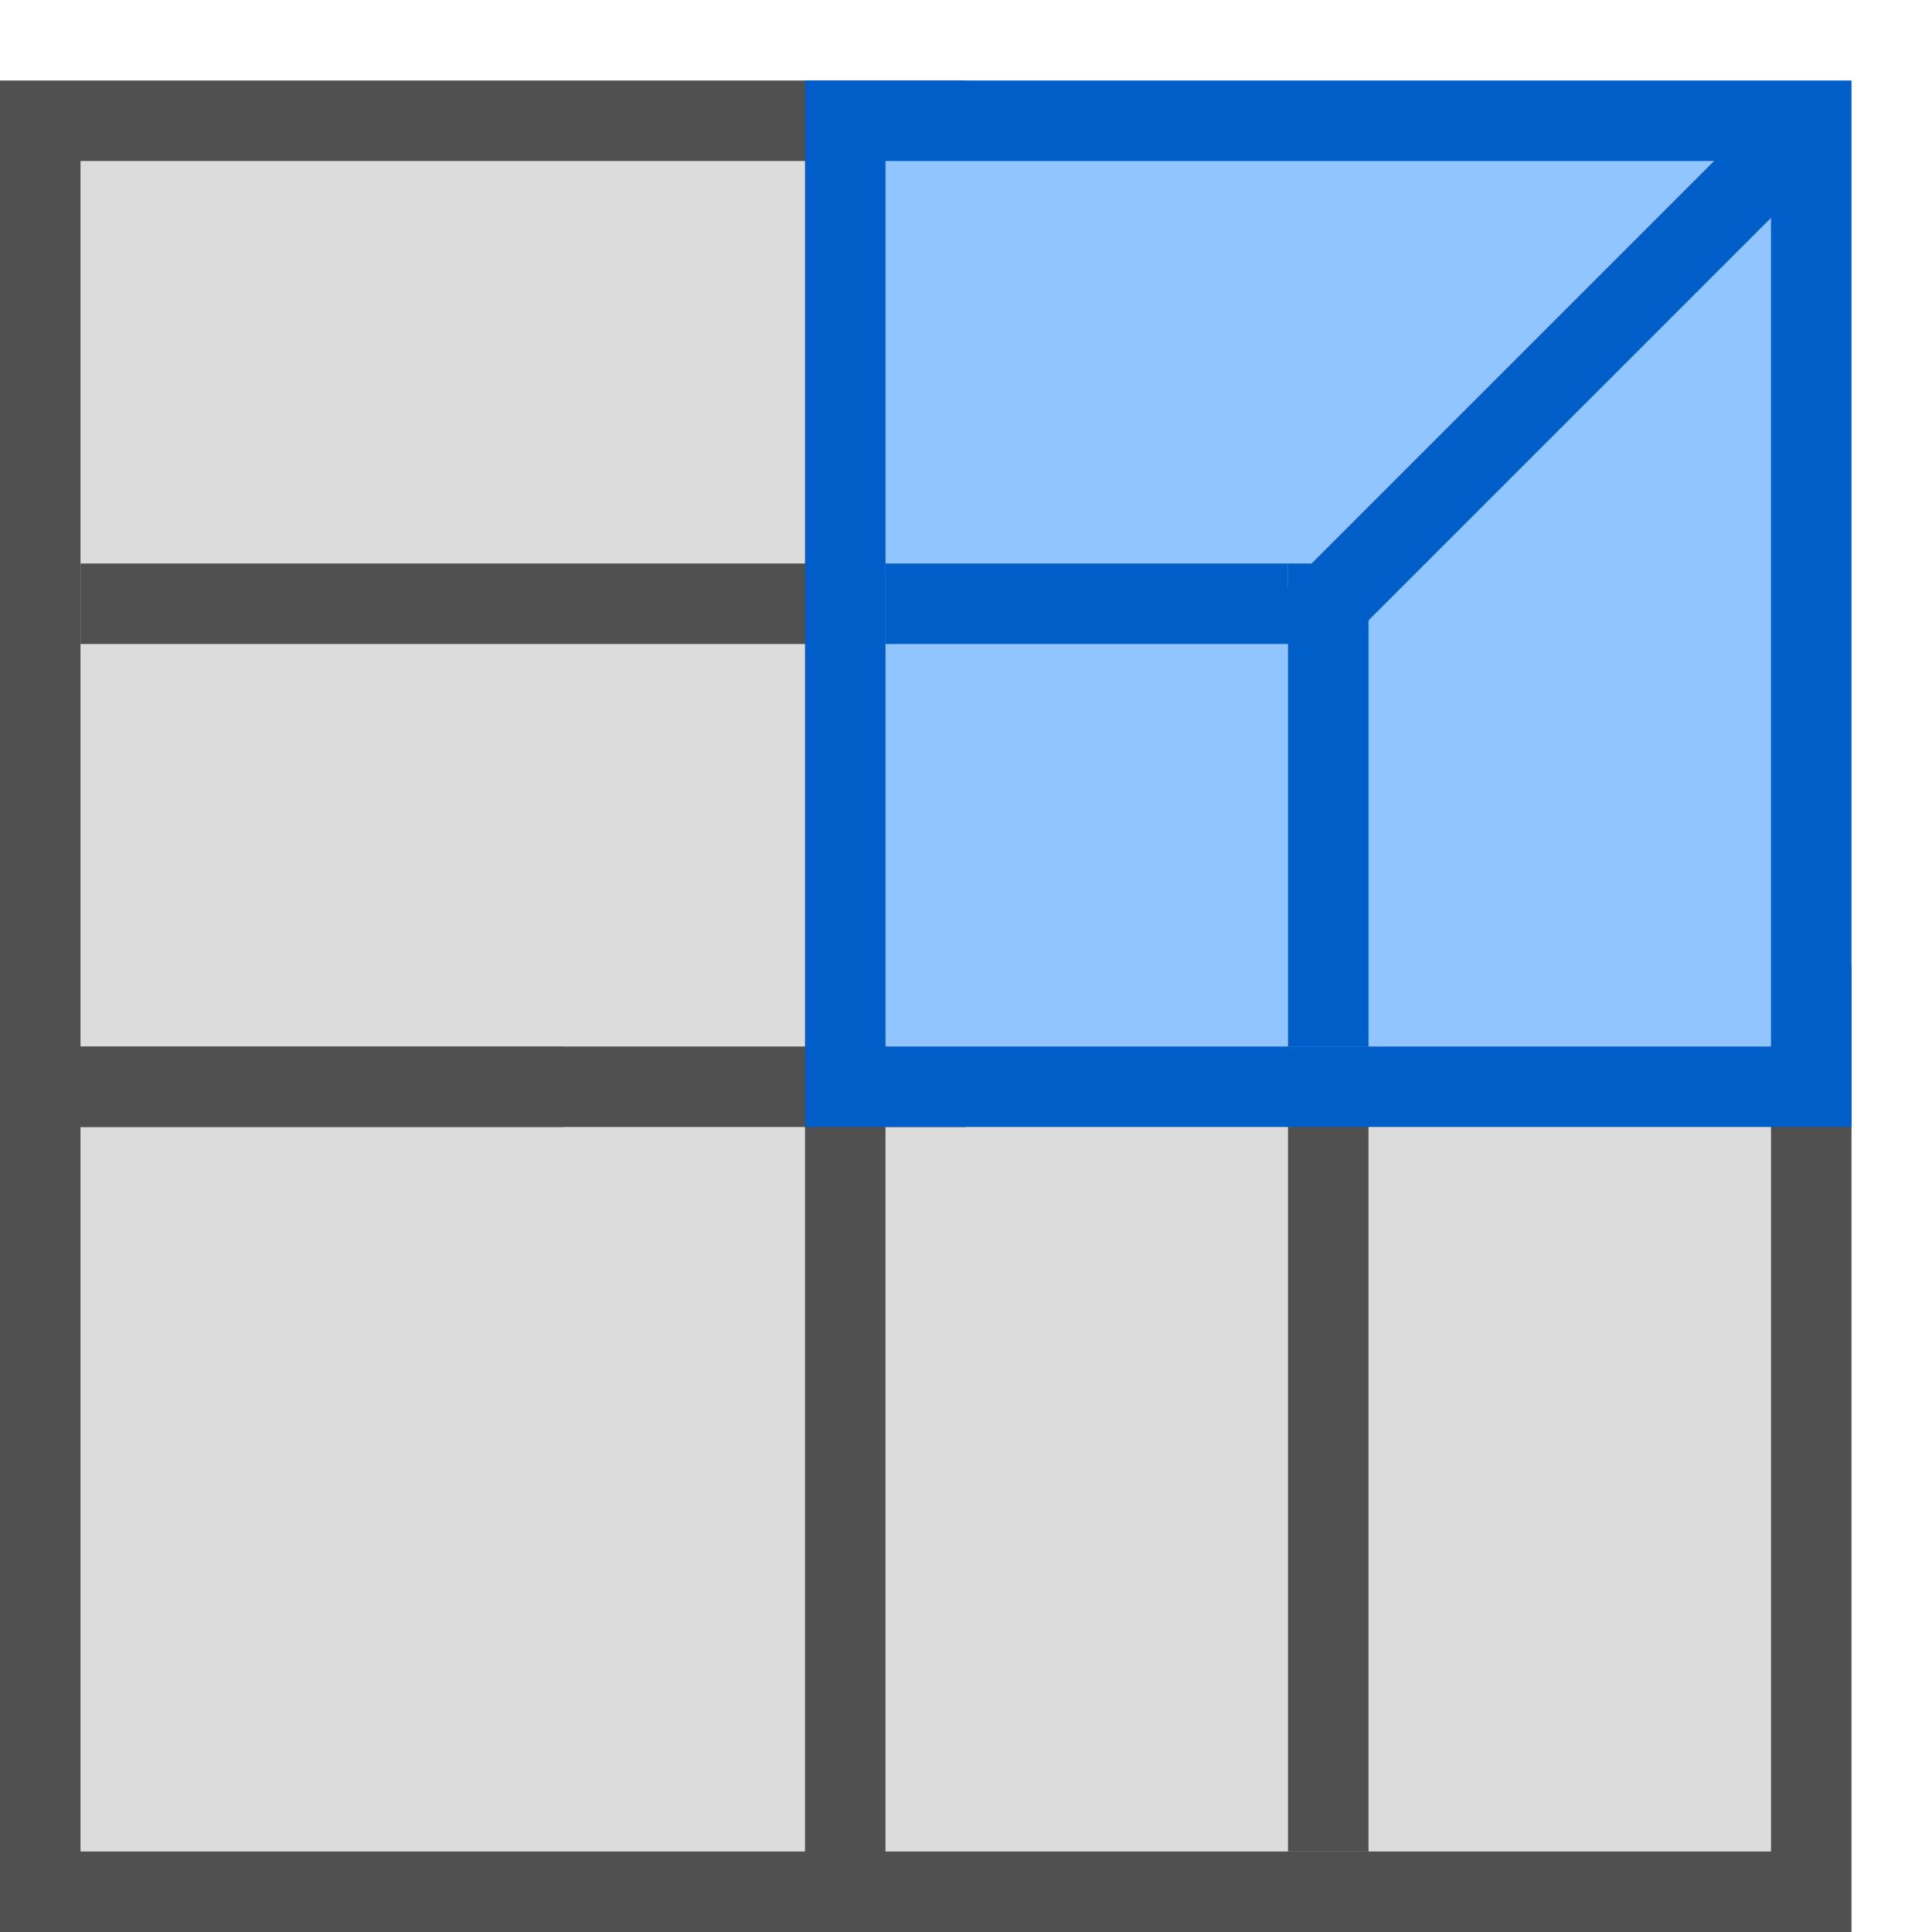
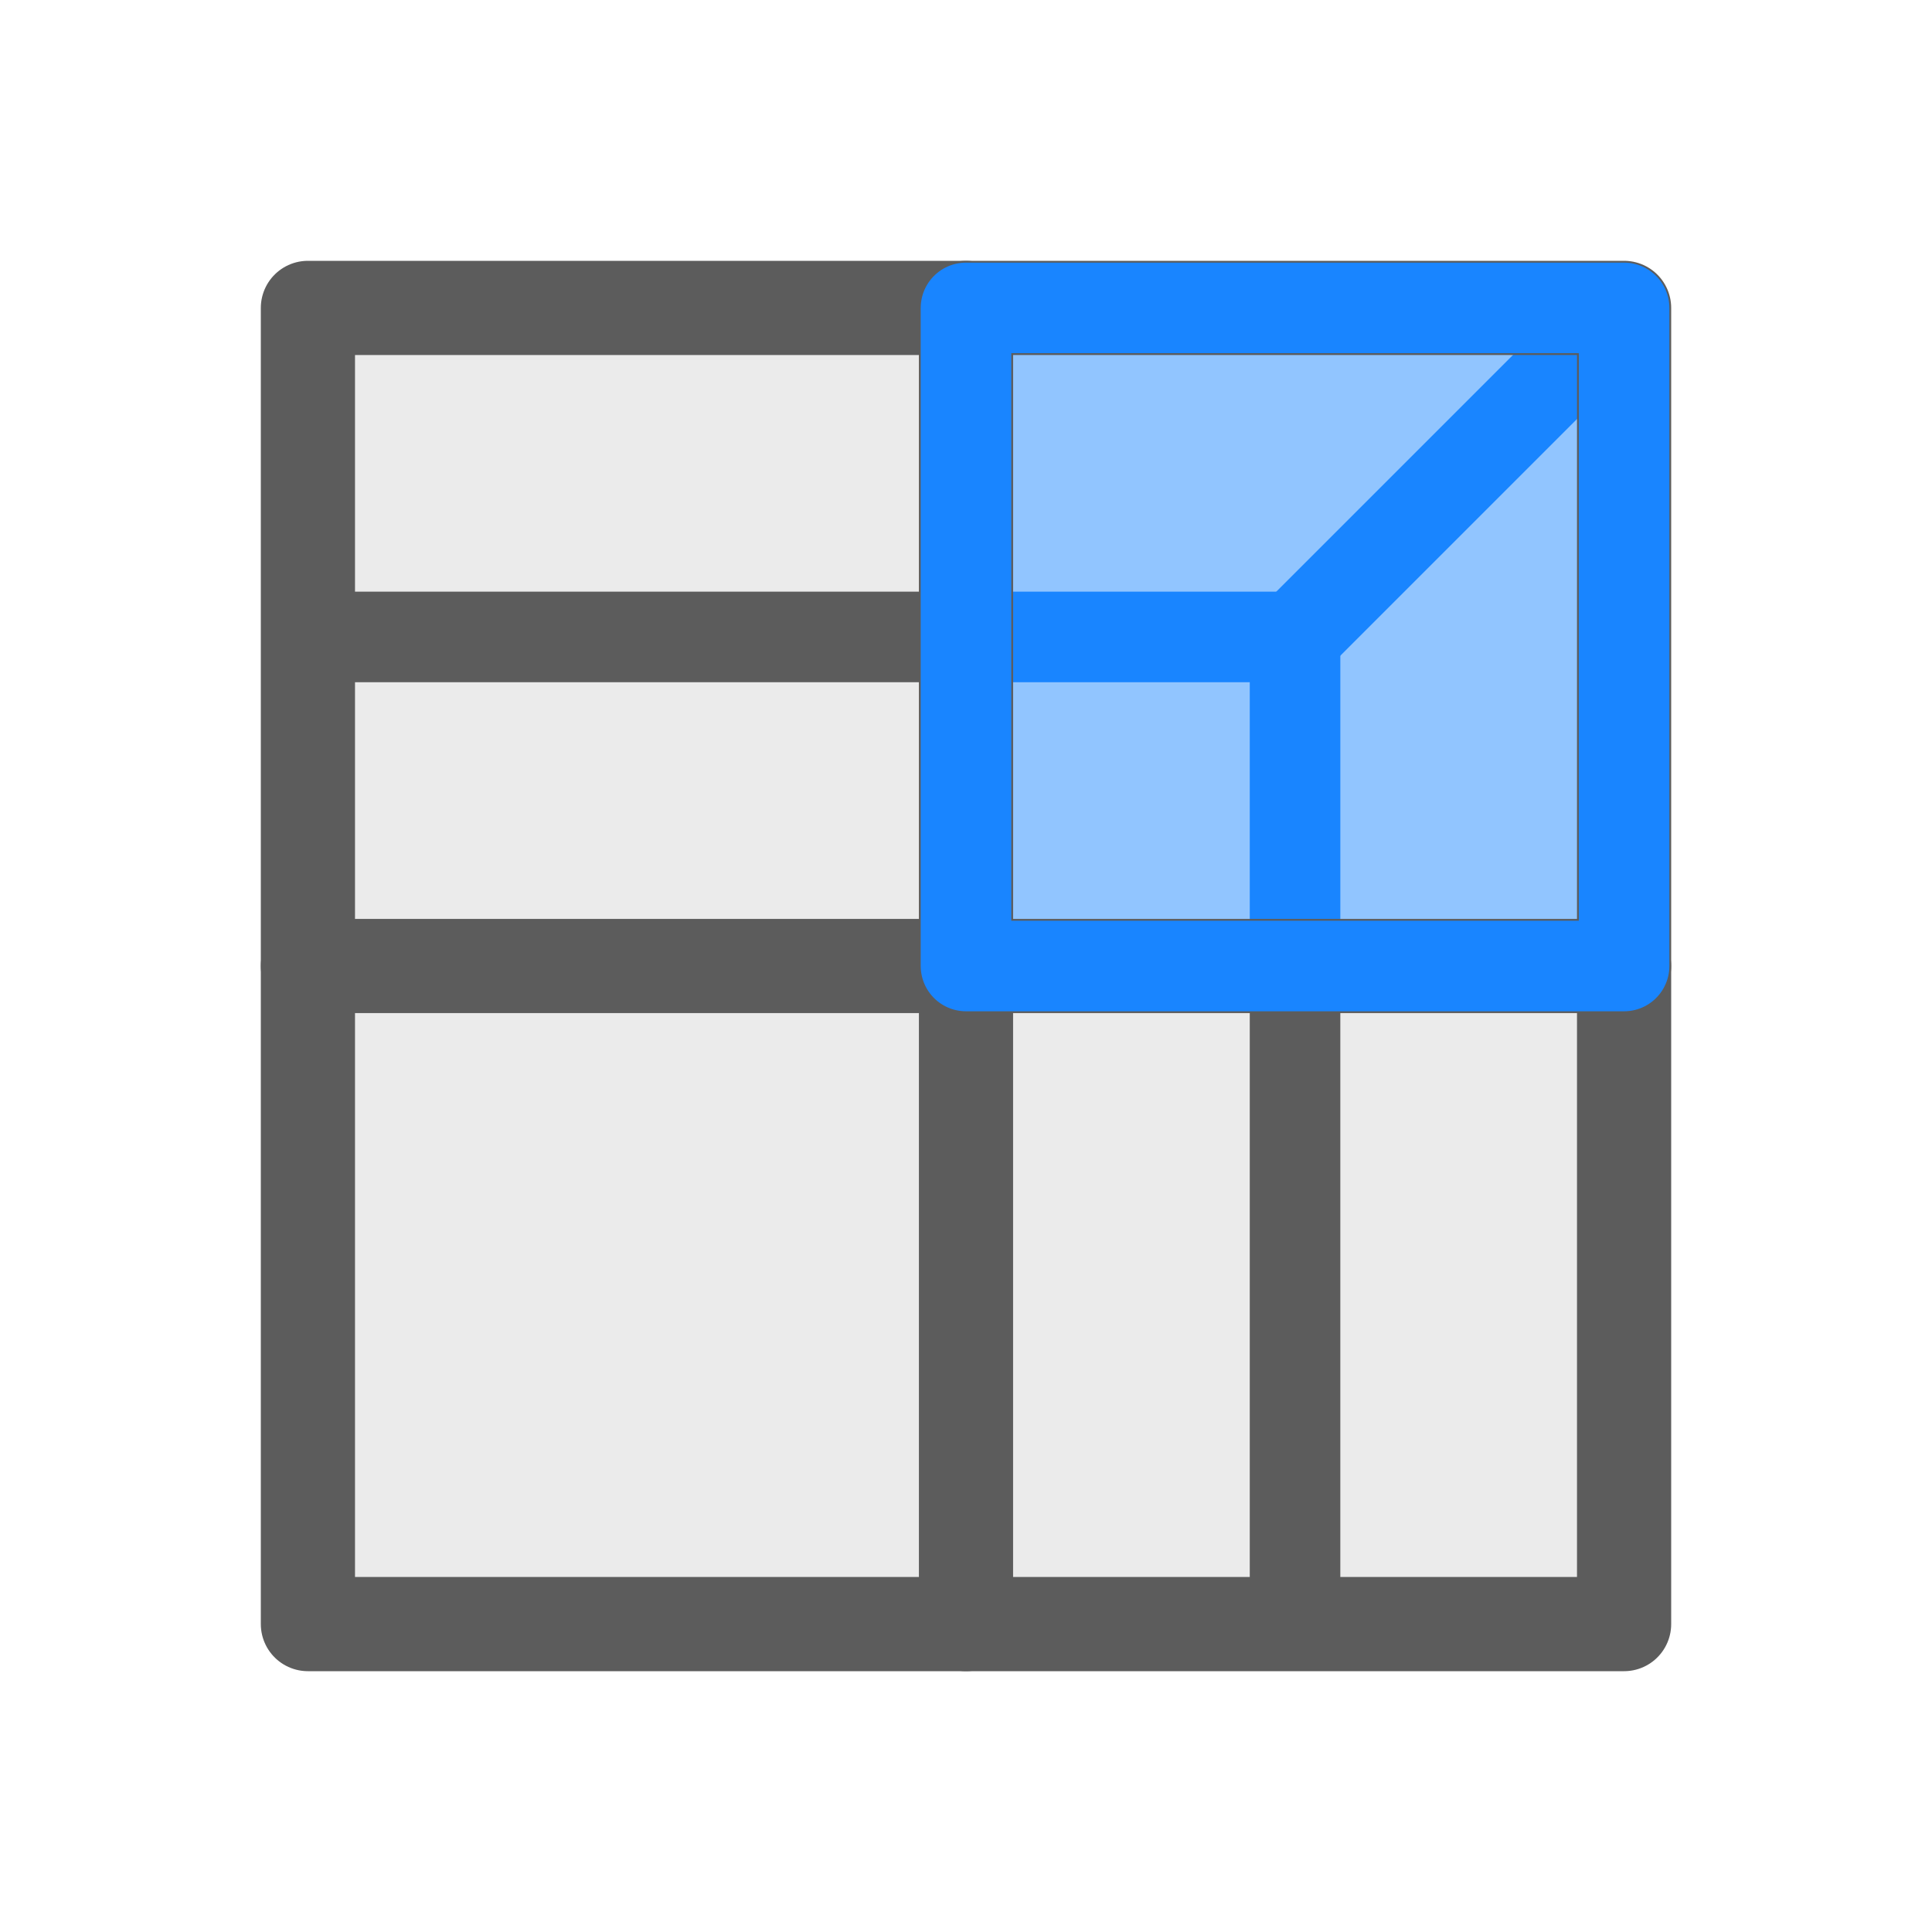
- <svg xmlns="http://www.w3.org/2000/svg" width="24" height="24" id="svg2985" version="1.1">
-   <defs id="defs2987" />
-   <g id="layer1" transform="translate(0,8)">
-     <rect style="fill:#dcdcdc;fill-opacity:1;stroke:#505050;stroke-width:1;stroke-miterlimit:4;stroke-opacity:1;stroke-dasharray:none" id="rect3763-1-4-1" width="11" height="11" x="0.5" y="4.5" />
-     <rect style="fill:#dcdcdc;fill-opacity:1;stroke:#505050;stroke-width:1;stroke-miterlimit:4;stroke-opacity:1;stroke-dasharray:none" id="rect3763-1-7" width="12" height="11" x="10.5" y="4.5" />
-     <rect style="fill:#dcdcdc;fill-opacity:1;stroke:#505050;stroke-width:1;stroke-miterlimit:4;stroke-opacity:1;stroke-dasharray:none" id="rect3763-7-4" width="11" height="12" x="0.5" y="-6.5" />
-     <path style="fill:none;stroke:#505050;stroke-width:1;stroke-linecap:butt;stroke-linejoin:miter;stroke-miterlimit:4;stroke-opacity:1;stroke-dasharray:none;stroke-dashoffset:1.9;display:inline" d="m 16.5,5 0,10" id="path3769-1-5-5-09" />
-     <path style="fill:none;stroke:#505050;stroke-width:1;stroke-linecap:butt;stroke-linejoin:miter;stroke-miterlimit:4;stroke-opacity:1;stroke-dasharray:none;stroke-dashoffset:1.9;display:inline" d="M 1,5.5 7,5.5" id="path3769-1-5-5-0" />
-     <path style="fill:none;stroke:#505050;stroke-width:1;stroke-linecap:butt;stroke-linejoin:miter;stroke-miterlimit:4;stroke-opacity:1;stroke-dasharray:none;stroke-dashoffset:1.9;display:inline" d="m 1,-0.5 10,0" id="path3769-1-5-5-09-8" />
-     <rect style="fill:#91c5ff;fill-opacity:1;stroke:#005ec8;stroke-width:1;stroke-miterlimit:4;stroke-opacity:1;stroke-dasharray:none" id="rect3763-4" width="12" height="12" x="10.5" y="-6.5" />
-     <path style="fill:none;stroke:#005ec8;stroke-width:1;stroke-linecap:butt;stroke-linejoin:miter;stroke-miterlimit:4;stroke-opacity:1;stroke-dasharray:none;stroke-dashoffset:1.9;display:inline" d="m 11,-0.5 5,0" id="path3769-1-5-5-4-8" />
-     <path style="color:#000000;fill:none;stroke:#005ec8;stroke-width:1px;stroke-linecap:butt;stroke-linejoin:miter;stroke-miterlimit:4;stroke-opacity:1;stroke-dasharray:none;stroke-dashoffset:0;marker:none;visibility:visible;display:inline;overflow:visible;enable-background:accumulate" d="m 16.5,5 0,-6" id="path2998" />
-     <path style="color:#000000;fill:#ffa137;fill-opacity:1;stroke:#005ec8;stroke-width:1px;stroke-linecap:butt;stroke-linejoin:miter;stroke-miterlimit:4;stroke-opacity:1;stroke-dasharray:none;stroke-dashoffset:0;marker:none;visibility:visible;display:inline;overflow:visible;enable-background:accumulate" d="m 16,-1e-7 6,-6" id="path3000" />
-   </g>
+ <svg xmlns="http://www.w3.org/2000/svg" width="100%" height="100%" viewBox="0 0 32 32" version="1.1" xml:space="preserve" style="fill-rule:evenodd;clip-rule:evenodd;stroke-linejoin:round;stroke-miterlimit:1.5;">
+   <rect id="BuildCorners_24" x="0" y="0" width="32" height="32" style="fill:none;" />
+   <rect x="5.1" y="5.1" width="21.8" height="21.8" style="fill:#ebebeb;" />
+   <path d="M21.45,16.083l-0,10.817" style="fill:none;stroke:#5c5c5c;stroke-width:1.5px;" />
+   <path d="M16.083,10.55l-10.983,0" style="fill:none;stroke:#5c5c5c;stroke-width:1.5px;" />
+   <rect x="16.083" y="5.1" width="10.817" height="10.9" style="fill:#91c5ff;" />
+   <path d="M16.083,10.55l5.367,0l-0,5.45" style="fill:none;stroke:#1985ff;stroke-width:1.5px;" />
+   <path d="M21.45,10.55l5.45,-5.45" style="fill:none;stroke:#1985ff;stroke-width:1.5px;" />
+   <path d="M5.1,16l21.8,-0" style="fill:none;stroke:#5c5c5c;stroke-width:1.56px;stroke-linecap:round;" />
+   <path d="M16,5.1l-0,21.8" style="fill:none;stroke:#5c5c5c;stroke-width:1.56px;stroke-linecap:round;" />
+   <rect x="5.1" y="5.1" width="21.8" height="21.8" style="fill:none;stroke:#5c5c5c;stroke-width:1.56px;stroke-linecap:round;" />
+   <rect x="16" y="5.1" width="10.9" height="10.9" style="fill:none;stroke:#1985ff;stroke-width:1.5px;" />
</svg>
